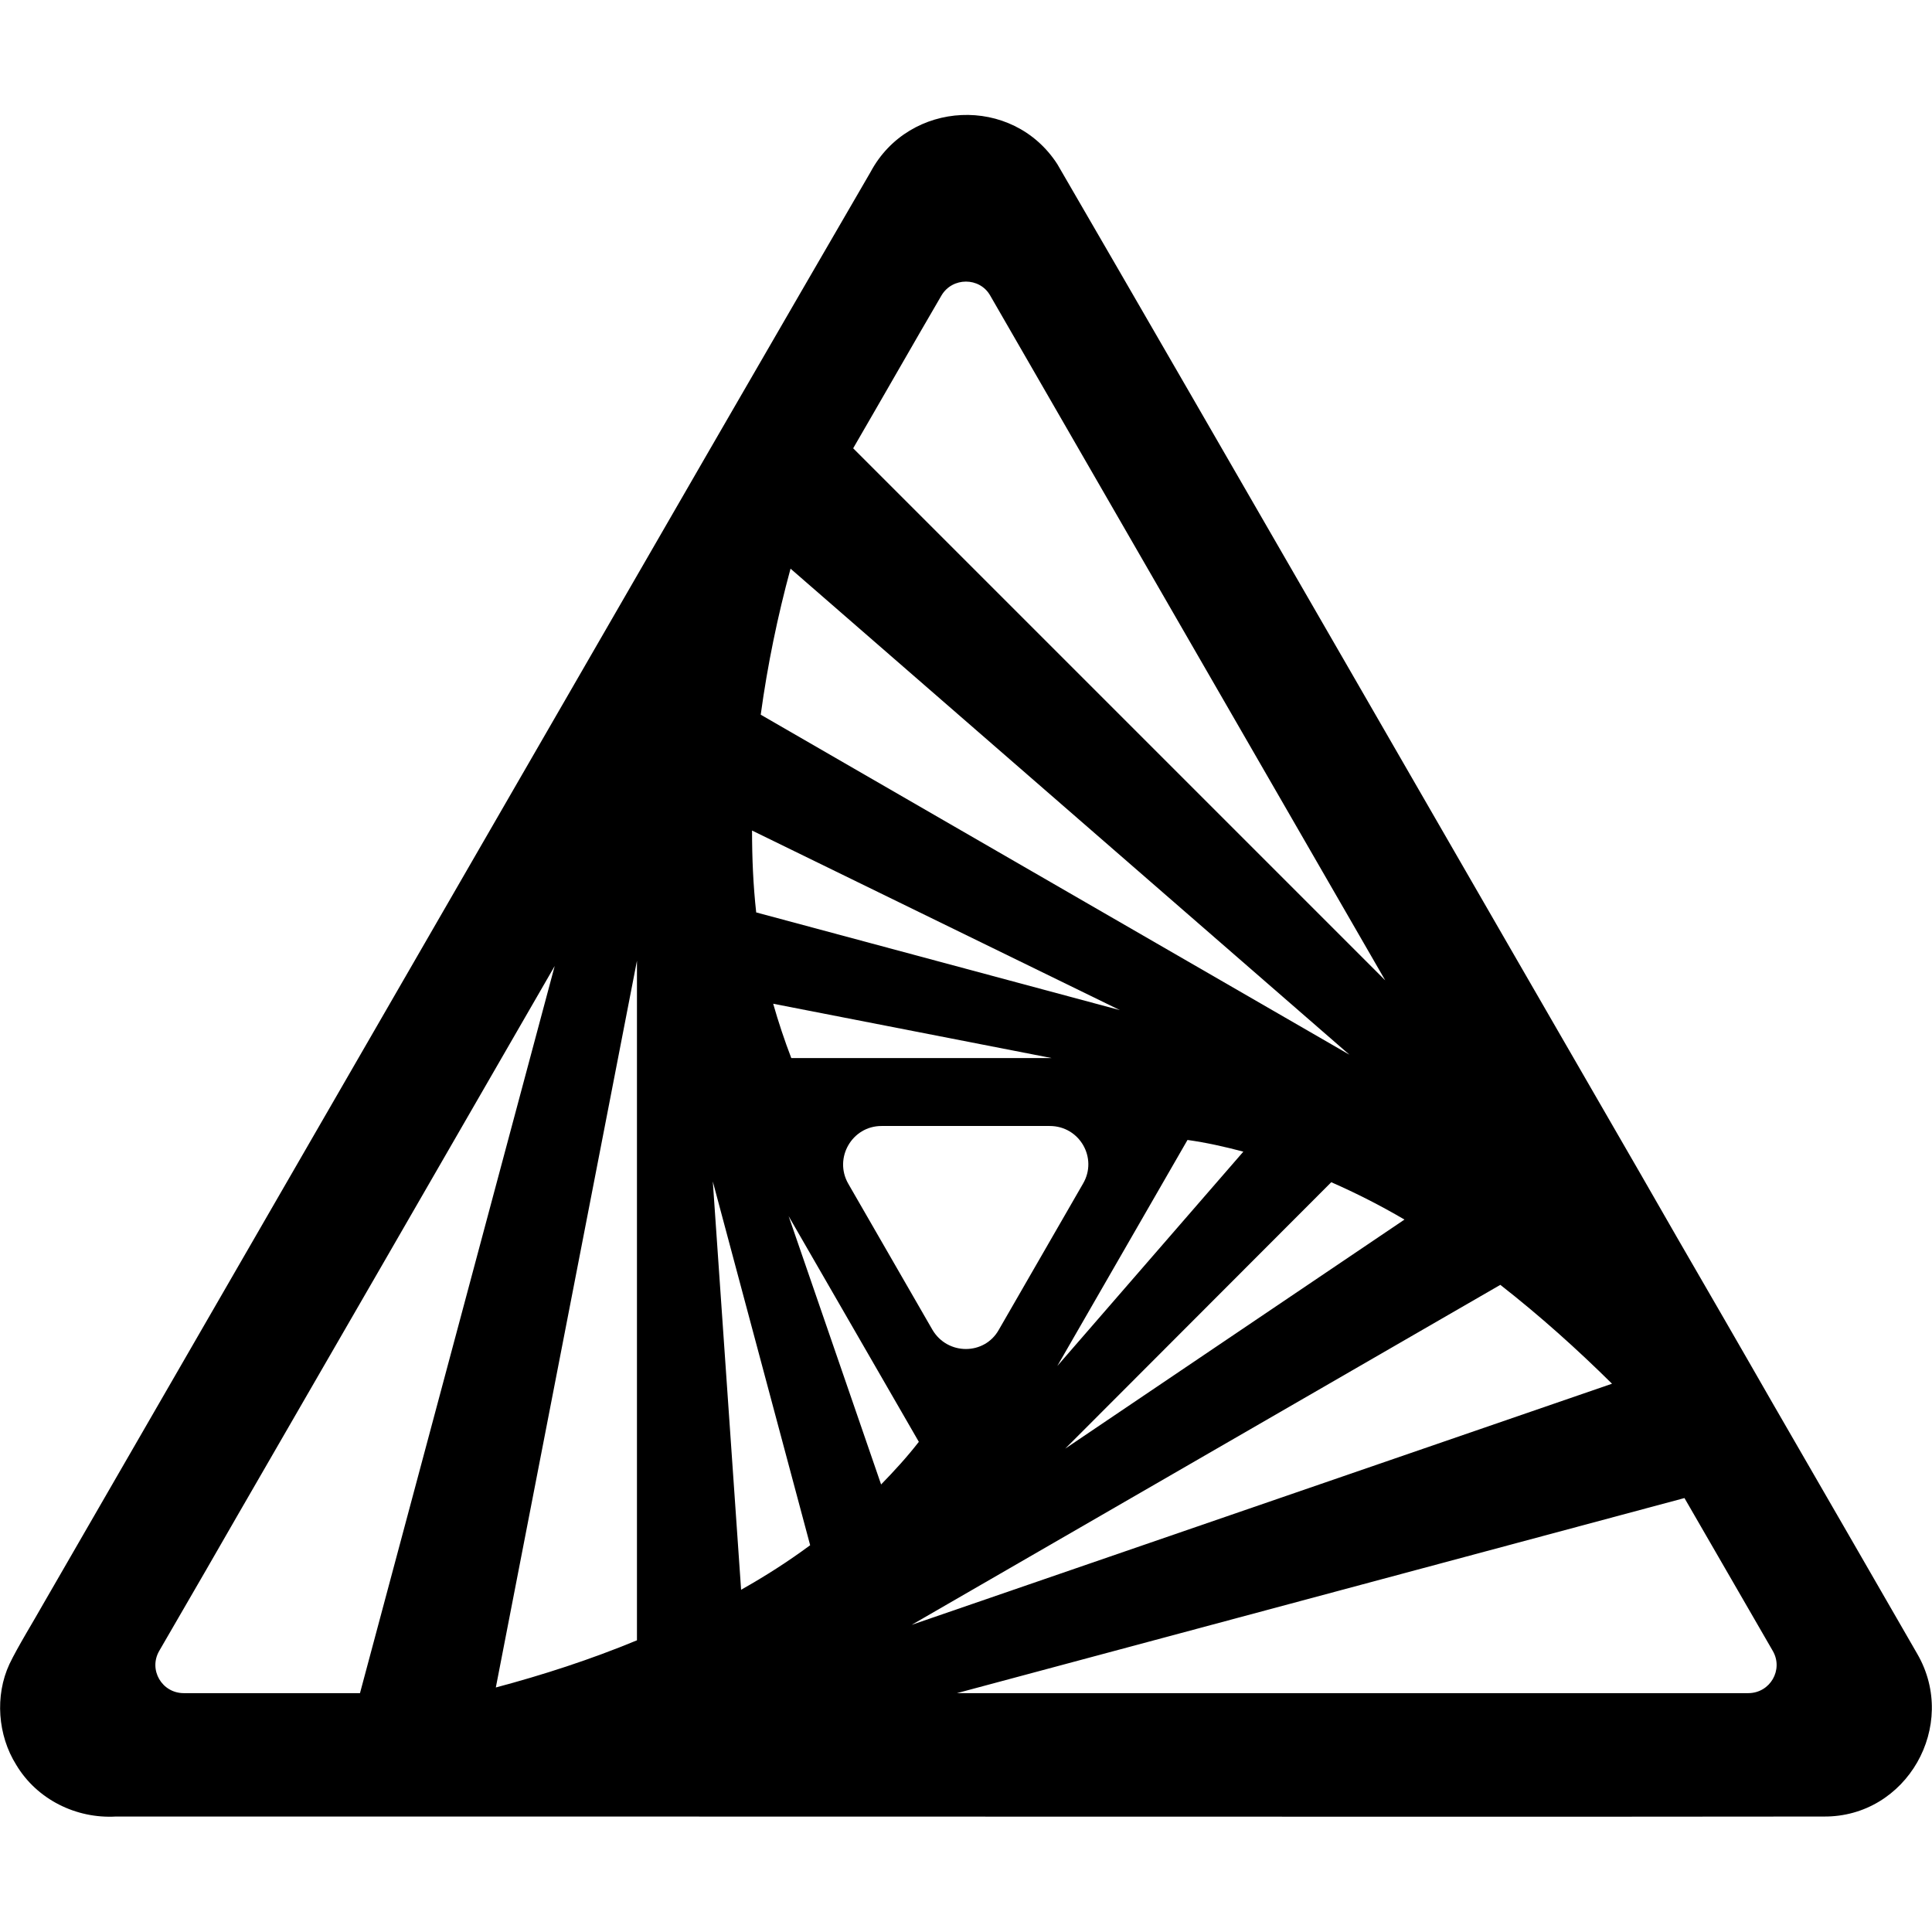
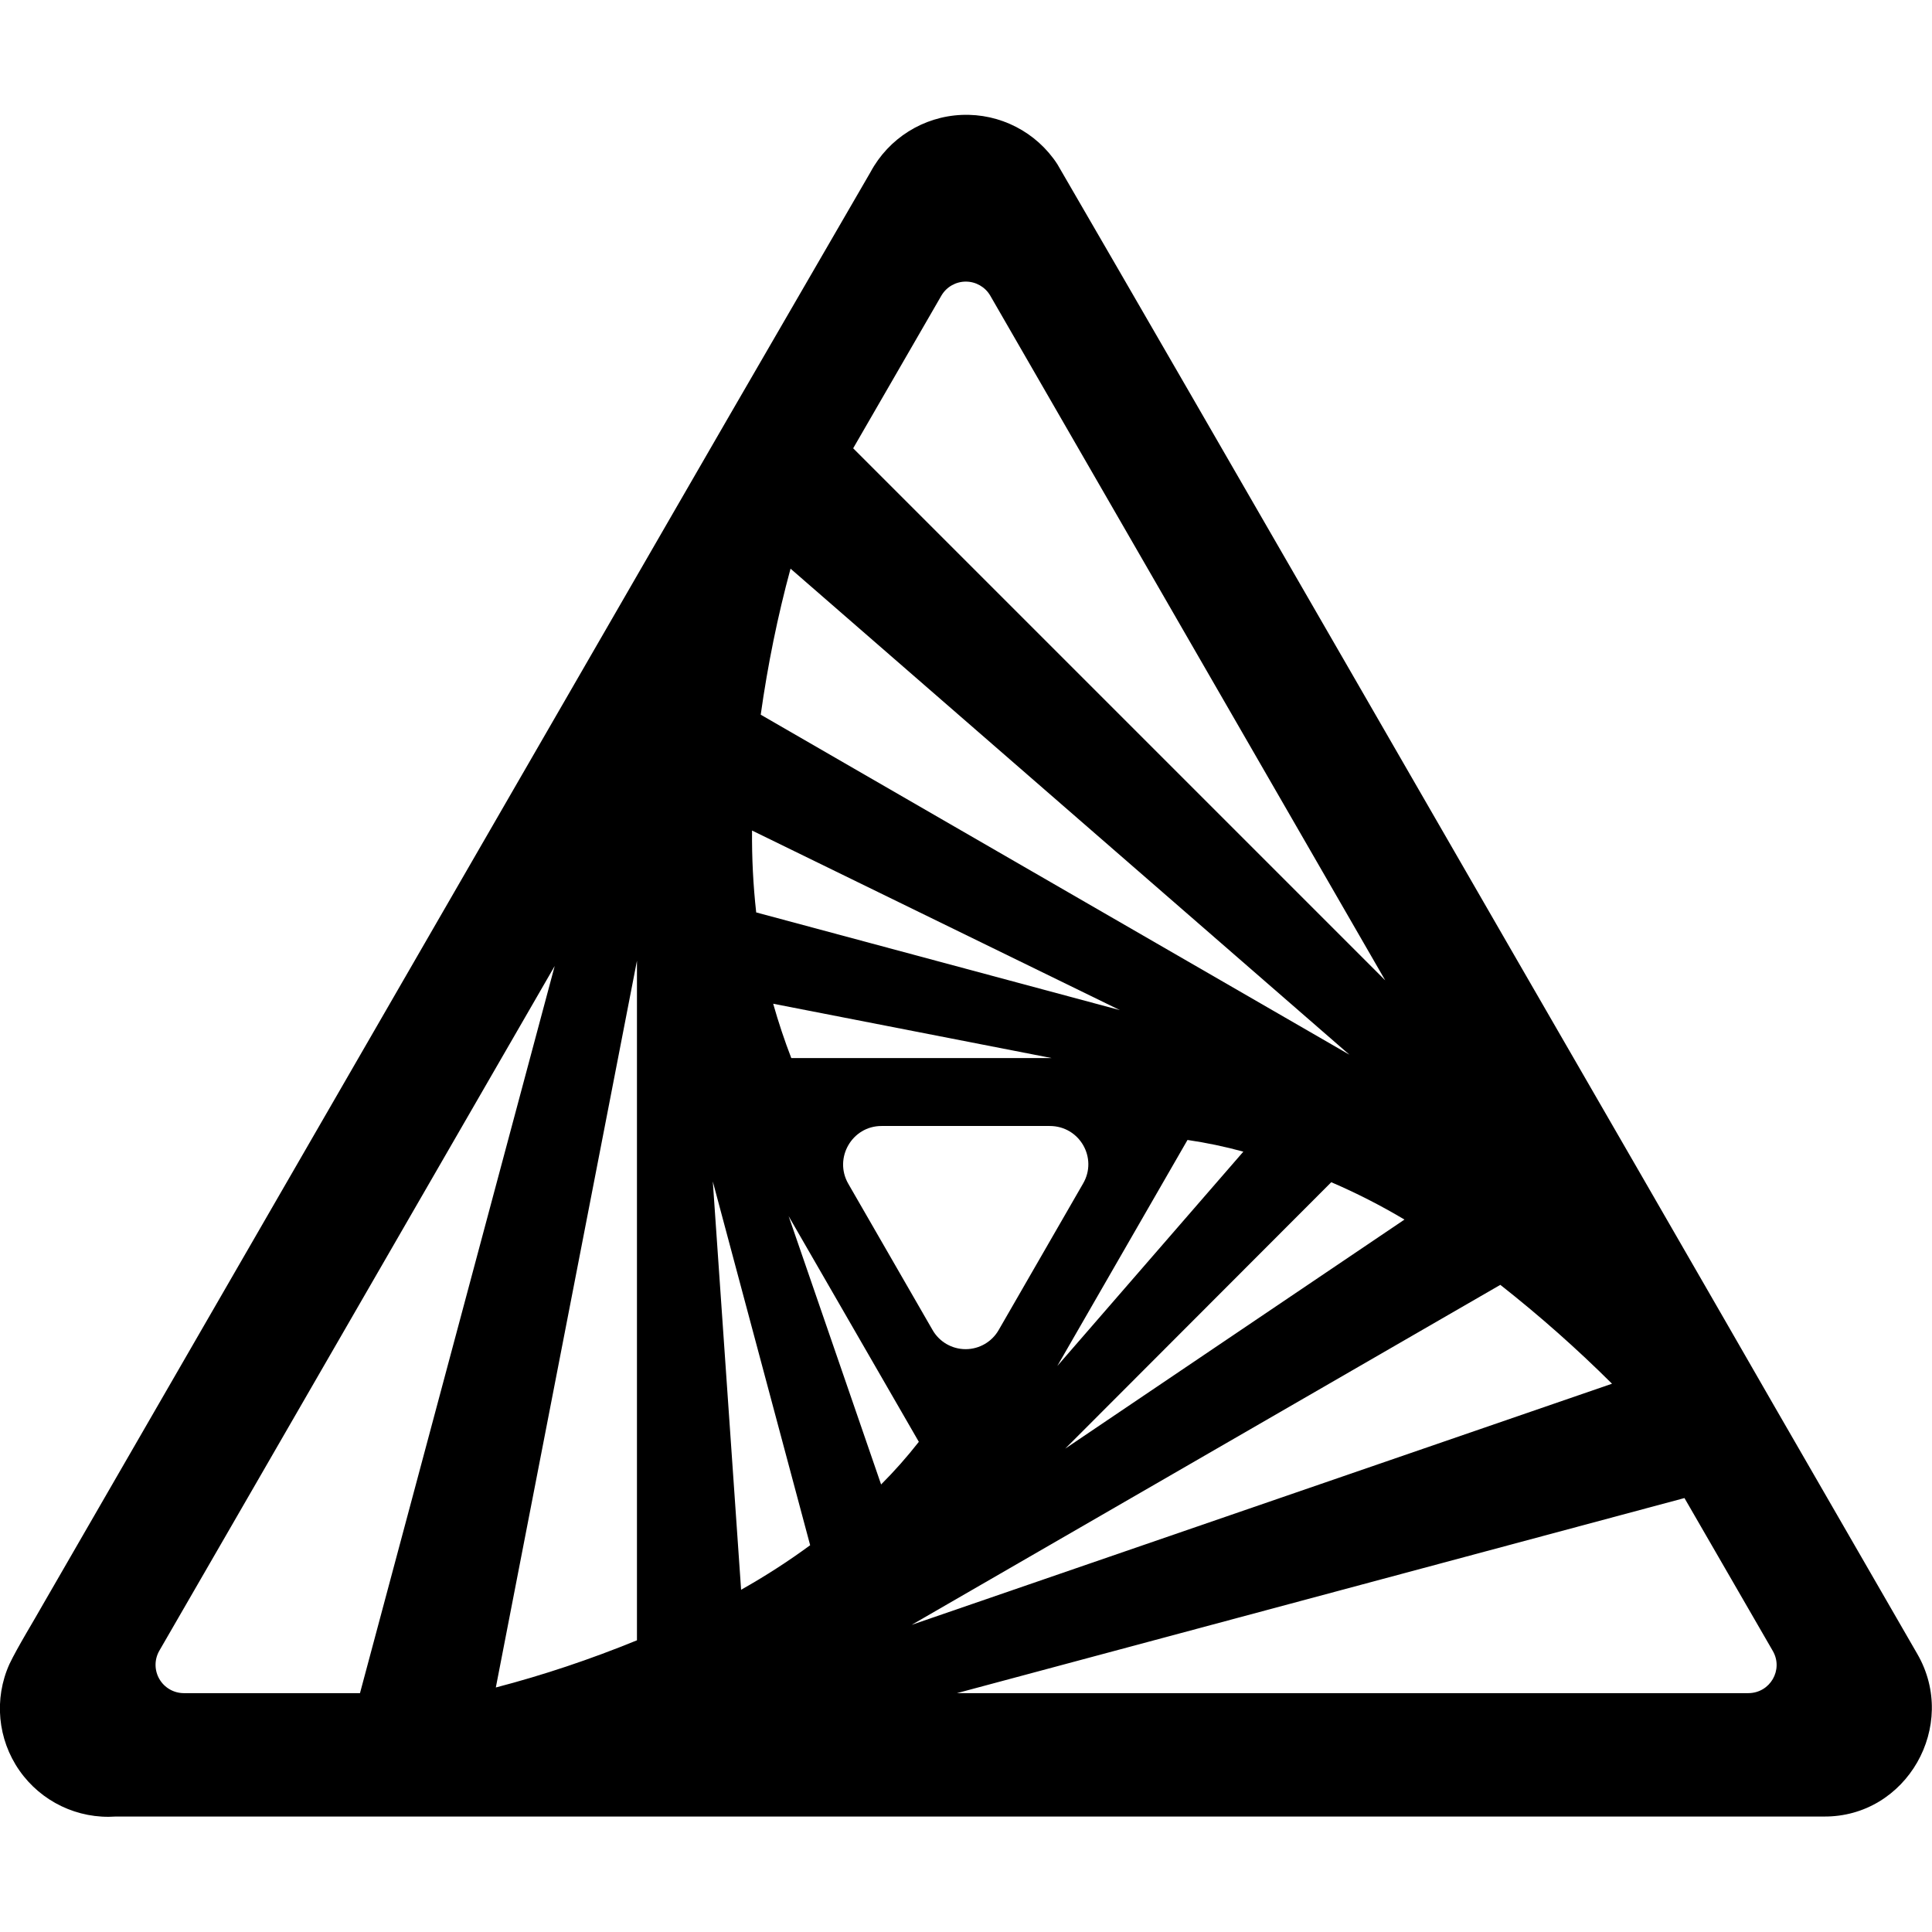
<svg xmlns="http://www.w3.org/2000/svg" xml:space="preserve" viewBox="0 0 512 512">
-   <path d="M508.1 438.3c-8.9-15.4-23.6-41-38.2-66.2-4.4-7.7-8.8-15.3-13-22.6-8.7-15-16.6-28.7-22.2-38.5-39.1-67.6-116.1-201.4-154.5-267.5-11.9-18.4-39.3-17-49.5 2.1-11.7 20.1-24.4 42.1-37.9 65.4-4.3 7.4-8.6 14.9-13 22.5-56 97-121.6 210.6-168.3 291.5-2.4 4.3-6.8 11.4-9 16-3.9 8.4-3.1 18.9 1.8 26.7 5.5 9.2 15.9 14.3 26.4 13.7h100.7c121.2 0 306.4.1 351.9 0 22 .2 35.8-24.1 24.8-43.1m-261-85.9-22.3-38.7c-3.9-6.8 1-15.3 8.8-15.3h44.6c7.9 0 12.8 8.5 8.8 15.3l-22.3 38.7c-3.8 6.8-13.6 6.8-17.6 0m-37.4-72q-2.7-7.05-4.8-14.4l73.8 14.4zm33.8 101.7c-3.1 4-6.5 7.7-10 11.3L209 322.3zm71.2-80c5 .7 9.9 1.8 14.8 3.1L280.2 362zm-114.3-60.3c-.8-7.2-1.1-14.4-1.1-21.7l97.5 47.6zm-11.5 71.3 25.8 96.4c-5.8 4.3-11.9 8.2-18.3 11.8zm163.9.2c6.6 2.9 13.1 6.2 19.4 9.9l-89.9 60.7zM201.6 189.4c1.8-13.2 4.5-26.2 7.9-38.7l148.1 128.8zm-32.8 245.3c-12.3 5.1-25 9.2-37.4 12.5l37.4-192.6zm228.8-94.2c10.5 8.2 20.4 17.1 29.6 26.2l-185.6 63.9zM262.4 78.3c27.3 47.4 67 116.1 104.7 181.5l-141-141c8.3-14.3 16.1-28 23.4-40.5 2.9-4.9 10.1-4.9 12.9 0M42.2 437.5c7.8-13.4 18.4-31.8 20.8-36 22.5-38.9 52.8-91.4 84-145.5L95.4 448.7H48.7c-5.8 0-9.4-6.2-6.5-11.2m421.1 11.2H253.6L446.4 397c10.1 17.5 18.2 31.5 23.4 40.5 2.9 5-.7 11.2-6.5 11.2" />
+   <path d="m508.1 438.3-38.2-66.2-13-22.6-22.2-38.5c-39.1-67.6-116.1-201.4-154.5-267.5a28.8 28.8 0 0 0-49.5 2.1L192.8 111l-13 22.5L11.5 425c-2.4 4.3-6.8 11.4-9 16a28.7 28.7 0 0 0 28.2 40.4h452.6c22 .2 35.8-24.1 24.8-43.1m-261-85.9-22.3-38.7c-3.9-6.8 1-15.3 8.8-15.3h44.6c7.9 0 12.8 8.5 8.8 15.3l-22.3 38.7a10.1 10.1 0 0 1-17.6 0m-37.4-72q-2.7-7-4.8-14.4l73.8 14.4zm33.8 101.7q-4.7 6-10 11.3L209 322.3zm71.2-80q7.5 1.1 14.8 3.1L280.2 362zm-114.3-60.3q-1.2-10.8-1.1-21.7l97.5 47.6zm-11.5 71.3 25.8 96.4q-8.7 6.4-18.3 11.8zm163.9.2q10 4.3 19.4 9.9l-89.9 60.7zM201.6 189.4q2.8-19.9 7.9-38.7l148.1 128.8zm-32.8 245.3q-18.6 7.6-37.4 12.5l37.4-192.6zm228.8-94.2a340 340 0 0 1 29.6 26.2l-185.6 63.9zM262.4 78.3l104.7 181.5-141-141 23.4-40.5a7.5 7.5 0 0 1 12.9 0M42.2 437.5l20.8-36L147 256 95.4 448.7H48.7a7.5 7.5 0 0 1-6.5-11.2m421.1 11.2H253.6L446.4 397l23.4 40.5c2.9 5-.7 11.2-6.5 11.2" />
</svg>
